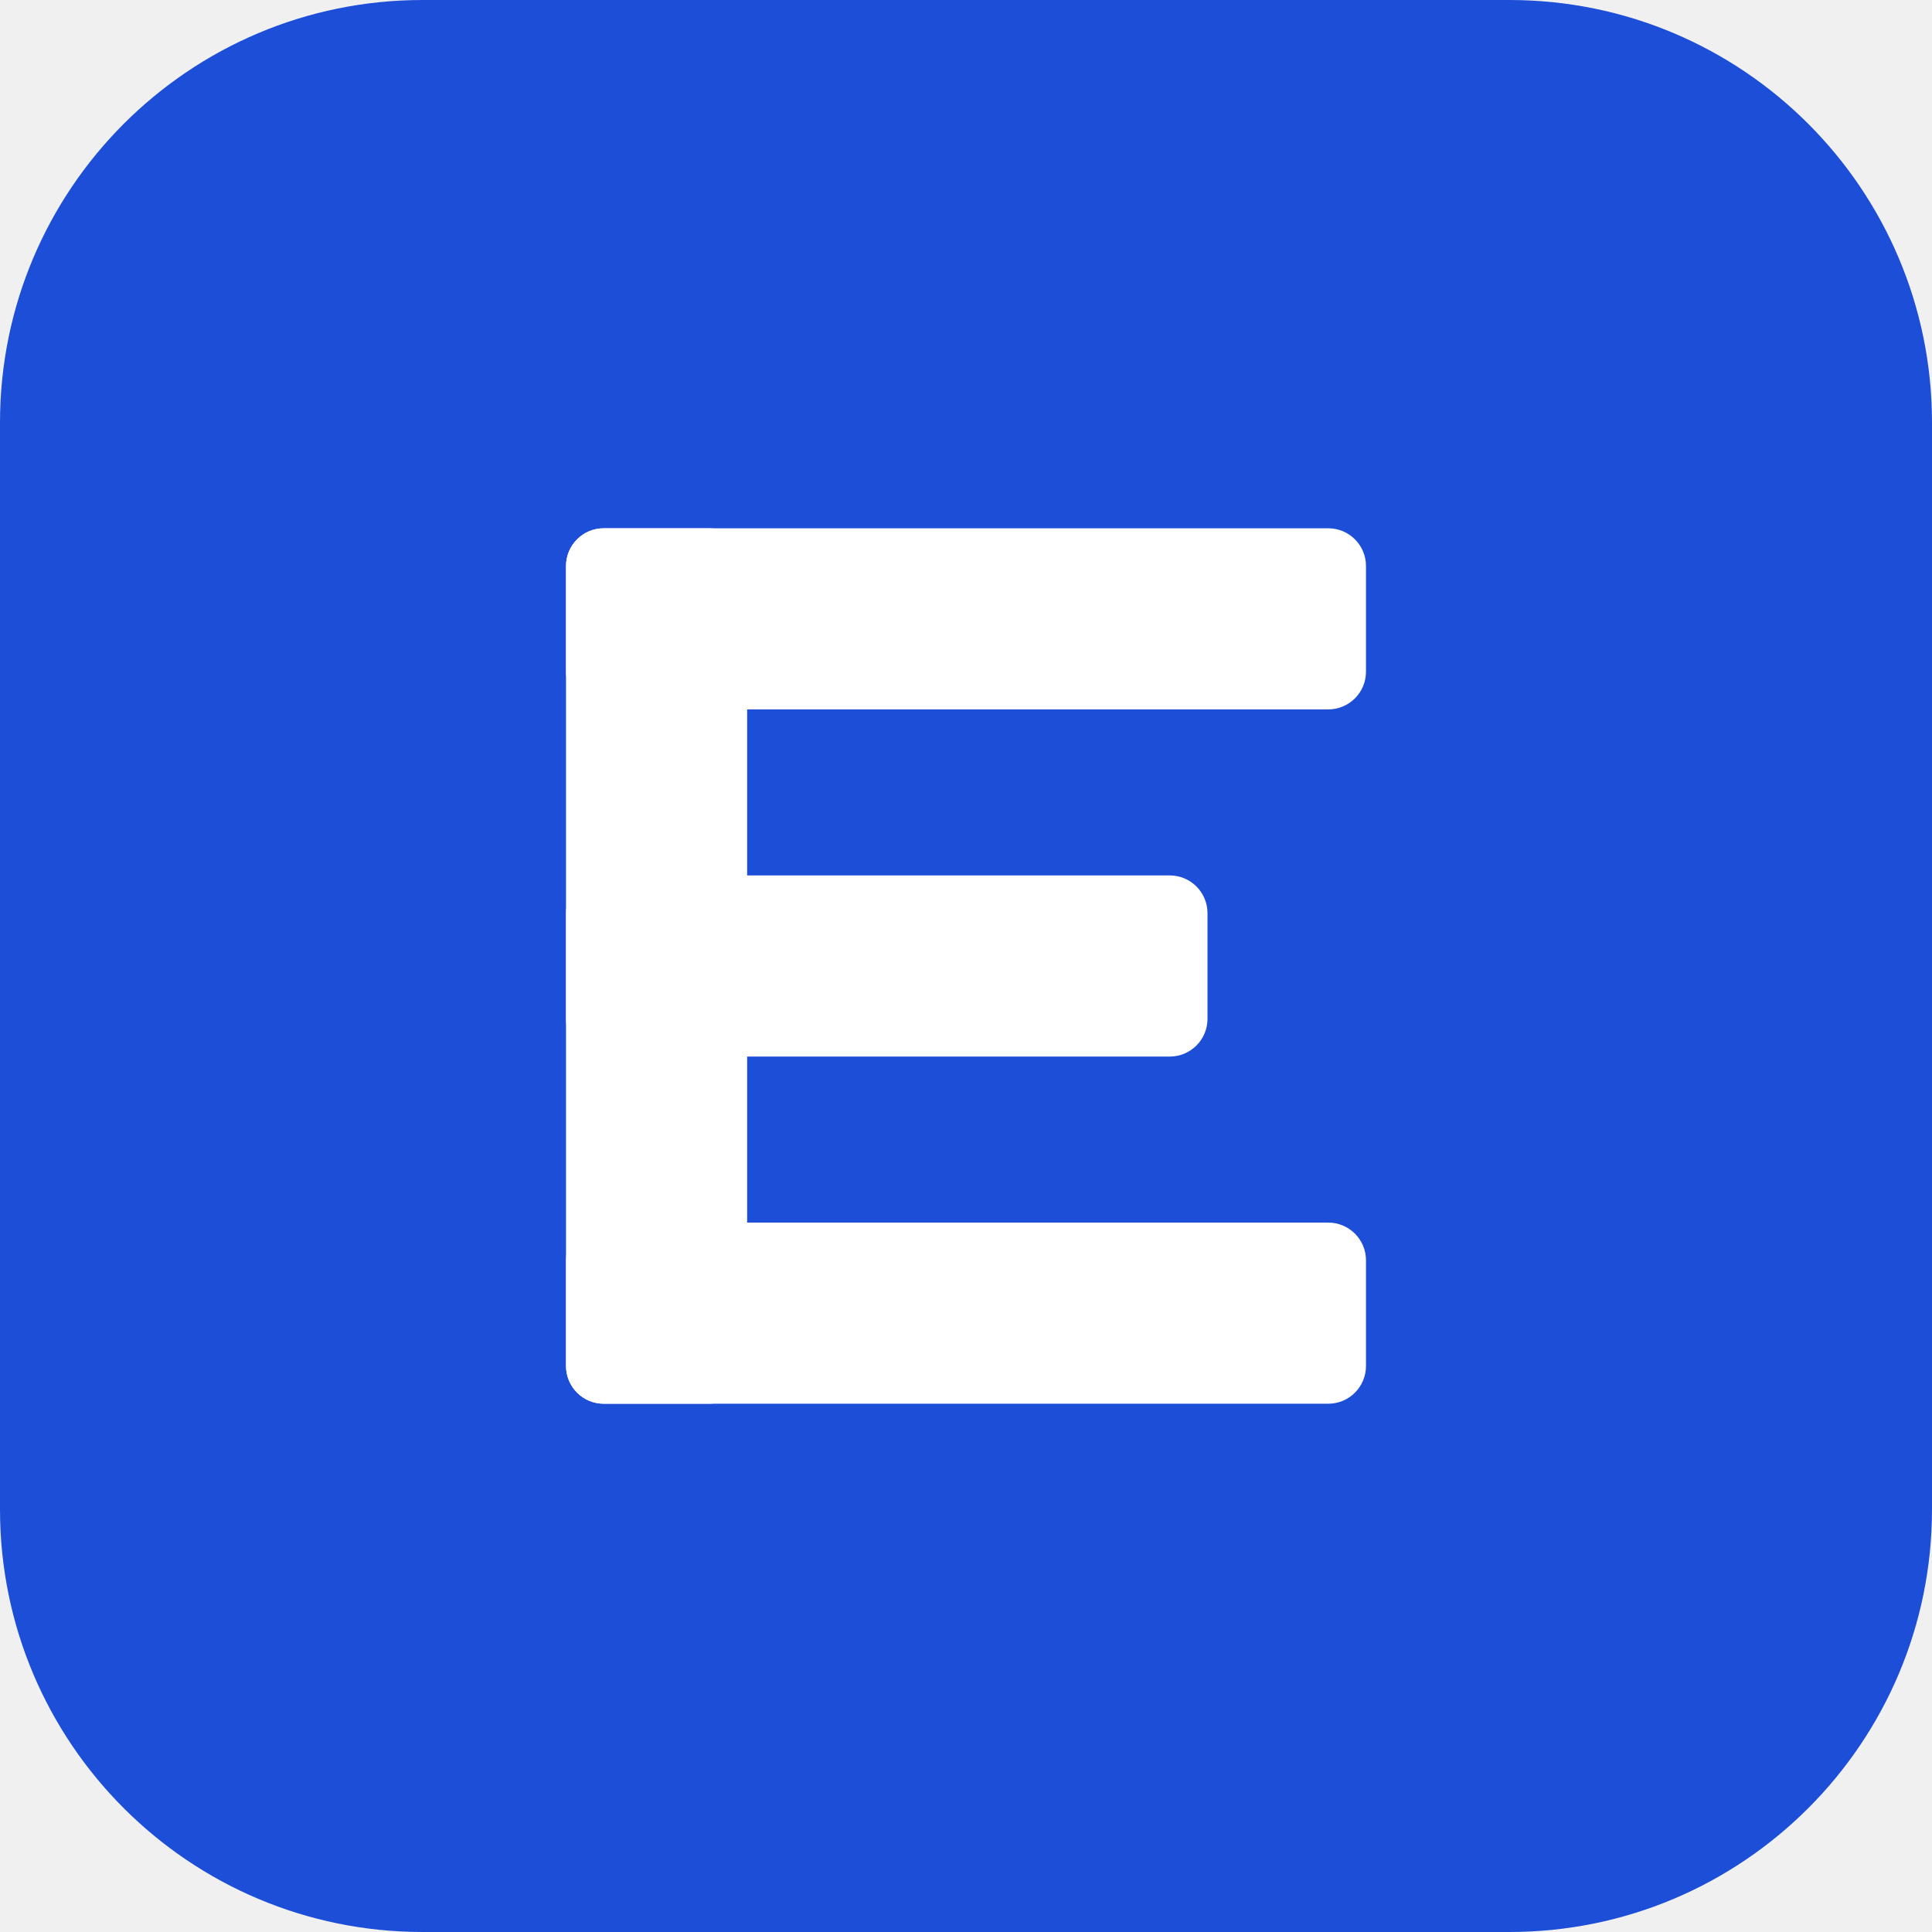
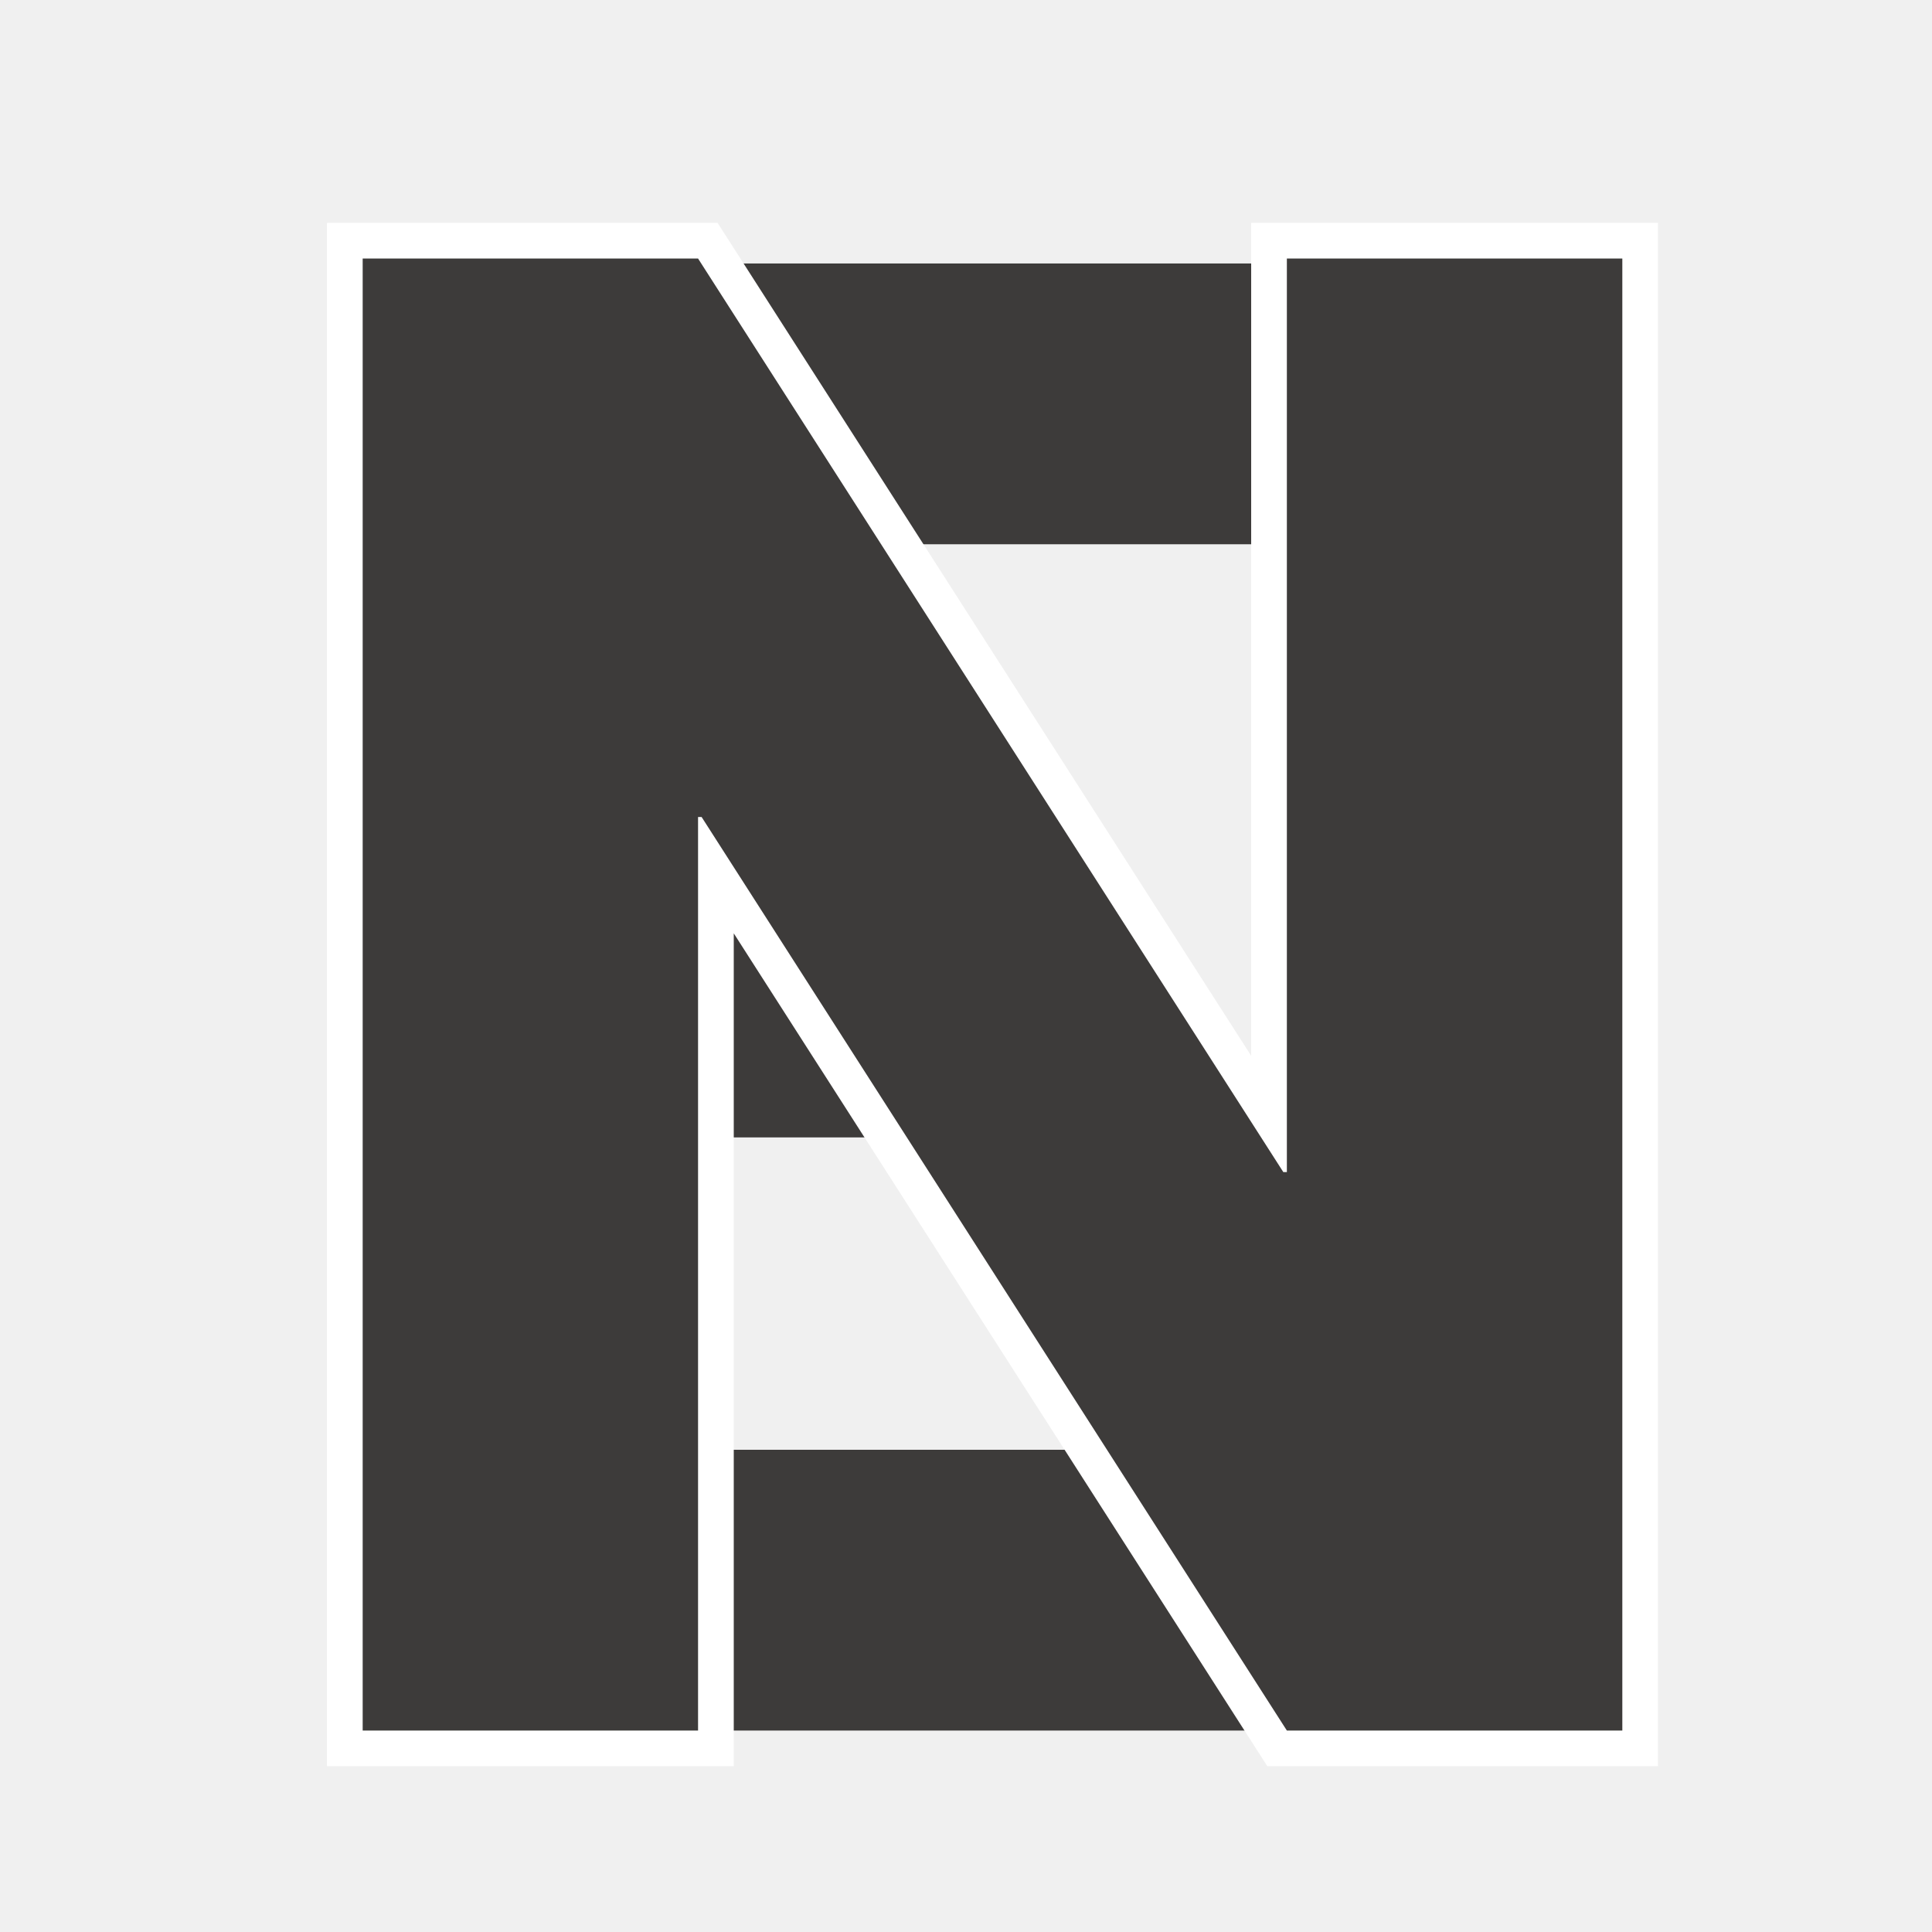
- <svg xmlns="http://www.w3.org/2000/svg" viewBox="0 0 512 512" role="img" aria-label="EcomScaling">
-   <rect width="512" height="512" rx="112" fill="#1d4ed8" />
-   <g fill="#ffffff">
-     <rect x="150" y="140" width="212" height="48" rx="10" />
-     <rect x="150" y="232" width="170" height="48" rx="10" />
-     <rect x="150" y="324" width="212" height="48" rx="10" />
-     <rect x="150" y="140" width="48" height="232" rx="10" />
+ <svg xmlns="http://www.w3.org/2000/svg" width="400" zoomAndPan="magnify" viewBox="555 500 400 400" height="400" preserveAspectRatio="xMidYMid meet" version="1.0">
+   <defs>
+     <g />
+     <clipPath id="a02dabe5e2">
+       <path d="M 647.062 800.164 L 872.082 800.164 L 872.082 858.293 L 647.062 858.293 Z M 647.062 800.164 " clip-rule="nonzero" />
+     </clipPath>
+     <clipPath id="0acd1ecf7e">
+       <path d="M 676.125 800.164 L 842.996 800.164 C 859.047 800.164 872.062 813.176 872.062 829.23 C 872.062 845.281 859.047 858.293 842.996 858.293 L 676.125 858.293 C 660.074 858.293 647.062 845.281 647.062 829.23 C 647.062 813.176 660.074 800.164 676.125 800.164 Z M 676.125 800.164 " clip-rule="nonzero" />
+     </clipPath>
+     <clipPath id="f5304f9063">
+       <path d="M 0.062 0.164 L 225.082 0.164 L 225.082 58.293 L 0.062 58.293 Z M 0.062 0.164 " clip-rule="nonzero" />
+     </clipPath>
+     <clipPath id="8009a4a8a1">
+       <path d="M 29.125 0.164 L 195.996 0.164 C 212.047 0.164 225.062 13.176 225.062 29.23 C 225.062 45.281 212.047 58.293 195.996 58.293 L 29.125 58.293 C 13.074 58.293 0.062 45.281 0.062 29.23 C 0.062 13.176 13.074 0.164 29.125 0.164 Z M 29.125 0.164 " clip-rule="nonzero" />
+     </clipPath>
+     <clipPath id="daac8bd8c9">
+       <rect x="0" width="226" y="0" height="59" />
+     </clipPath>
+     <clipPath id="8653d26acb">
+       <path d="M 647.062 554.551 L 872.082 554.551 L 872.082 612.68 L 647.062 612.68 Z M 647.062 554.551 " clip-rule="nonzero" />
+     </clipPath>
+     <clipPath id="f039b9e5c2">
+       <path d="M 676.125 554.551 L 842.996 554.551 C 859.047 554.551 872.062 567.562 872.062 583.617 C 872.062 599.668 859.047 612.68 842.996 612.68 L 676.125 612.68 C 660.074 612.68 647.062 599.668 647.062 583.617 C 647.062 567.562 660.074 554.551 676.125 554.551 Z M 676.125 554.551 " clip-rule="nonzero" />
+     </clipPath>
+     <clipPath id="e687b954c2">
+       <path d="M 0.062 0.551 L 225.082 0.551 L 225.082 58.68 L 0.062 58.68 Z M 0.062 0.551 " clip-rule="nonzero" />
+     </clipPath>
+     <clipPath id="5840ed9ad9">
+       <path d="M 29.125 0.551 L 195.996 0.551 C 212.047 0.551 225.062 13.562 225.062 29.617 C 225.062 45.668 212.047 58.68 195.996 58.68 L 29.125 58.68 C 13.074 58.68 0.062 45.668 0.062 29.617 C 0.062 13.562 13.074 0.551 29.125 0.551 Z M 29.125 0.551 " clip-rule="nonzero" />
+     </clipPath>
+     <clipPath id="41ee400b84">
+       <rect x="0" width="226" y="0" height="59" />
+     </clipPath>
+     <clipPath id="92e25478e1">
+       <path d="M 628.949 677.359 L 781 677.359 L 781 735.488 L 628.949 735.488 Z M 628.949 677.359 " clip-rule="nonzero" />
+     </clipPath>
+     <clipPath id="5d32279deb">
+       <path d="M 658.012 677.359 L 751.797 677.359 C 767.848 677.359 780.859 690.371 780.859 706.422 C 780.859 722.473 767.848 735.488 751.797 735.488 L 658.012 735.488 C 641.961 735.488 628.949 722.473 628.949 706.422 C 628.949 690.371 641.961 677.359 658.012 677.359 Z M 658.012 677.359 " clip-rule="nonzero" />
+     </clipPath>
+     <clipPath id="4f0af2fd62">
+       <path d="M 0.949 0.359 L 152.961 0.359 L 152.961 58.488 L 0.949 58.488 Z M 0.949 0.359 " clip-rule="nonzero" />
+     </clipPath>
+     <clipPath id="6675de21ca">
+       <path d="M 30.012 0.359 L 123.797 0.359 C 139.848 0.359 152.859 13.371 152.859 29.422 C 152.859 45.473 139.848 58.488 123.797 58.488 L 30.012 58.488 C 13.961 58.488 0.949 45.473 0.949 29.422 C 0.949 13.371 13.961 0.359 30.012 0.359 Z M 30.012 0.359 " clip-rule="nonzero" />
+     </clipPath>
+     <clipPath id="25c9031b1c">
+       <rect x="0" width="153" y="0" height="59" />
+     </clipPath>
+     <clipPath id="e5514556da">
+       <rect x="0" width="308" y="0" height="462" />
+     </clipPath>
+   </defs>
+   <g clip-path="url(#a02dabe5e2)">
+     <g clip-path="url(#0acd1ecf7e)">
+       <g transform="matrix(1, 0, 0, 1, 647, 800)">
+         <g clip-path="url(#daac8bd8c9)">
+           <g clip-path="url(#f5304f9063)">
+             <g clip-path="url(#8009a4a8a1)">
+               <path fill="#3d3b3a" d="M 0.062 0.164 L 225.082 0.164 L 225.082 58.293 L 0.062 58.293 Z M 0.062 0.164 " fill-opacity="1" fill-rule="nonzero" />
+             </g>
+           </g>
+         </g>
+       </g>
+     </g>
+   </g>
+   <g clip-path="url(#8653d26acb)">
+     <g clip-path="url(#f039b9e5c2)">
+       <g transform="matrix(1, 0, 0, 1, 647, 554)">
+         <g clip-path="url(#41ee400b84)">
+           <g clip-path="url(#e687b954c2)">
+             <g clip-path="url(#5840ed9ad9)">
+               <path fill="#3d3b3a" d="M 0.062 0.551 L 225.082 0.551 L 225.082 58.68 L 0.062 58.68 Z M 0.062 0.551 " fill-opacity="1" fill-rule="nonzero" />
+             </g>
+           </g>
+         </g>
+       </g>
+     </g>
+   </g>
+   <g clip-path="url(#92e25478e1)">
+     <g clip-path="url(#5d32279deb)">
+       <g transform="matrix(1, 0, 0, 1, 628, 677)">
+         <g clip-path="url(#25c9031b1c)">
+           <g clip-path="url(#4f0af2fd62)">
+             <g clip-path="url(#6675de21ca)">
+               <path fill="#3d3b3a" d="M 0.949 0.359 L 152.855 0.359 L 152.855 58.488 L 0.949 58.488 Z M 0.949 0.359 " fill-opacity="1" fill-rule="nonzero" />
+             </g>
+           </g>
+         </g>
+       </g>
+     </g>
+   </g>
+   <g transform="matrix(1, 0, 0, 1, 607, 526)">
+     <g clip-path="url(#e5514556da)">
+       <g fill="#ffffff" fill-opacity="1">
+         <g transform="translate(0.916055, 332.2922)">
+           <g>
+             <path d="M 99 -189.133 L 99 7.387 L 14.777 7.387 L 14.777 -312.145 L 95.652 -312.145 L 218.996 -119.609 L 212.777 -115.625 L 212.777 -123.012 L 213.516 -123.012 L 213.516 -115.625 L 206.125 -115.625 L 206.125 -312.145 L 290.352 -312.145 L 290.352 7.387 L 209.473 7.387 L 86.129 -185.148 L 92.352 -189.133 L 92.352 -181.746 L 91.613 -181.746 L 91.613 -189.133 Z M 84.223 -196.523 L 96.391 -196.523 L 219.734 -3.984 L 213.516 0 L 213.516 -7.387 L 282.961 -7.387 L 282.961 0 L 275.574 0 L 275.574 -304.758 L 282.961 -304.758 L 282.961 -297.371 L 213.516 -297.371 L 213.516 -304.758 L 220.902 -304.758 L 220.902 -108.234 L 208.734 -108.234 L 85.391 -300.773 L 91.613 -304.758 L 91.613 -297.371 L 22.164 -297.371 L 22.164 -304.758 L 29.551 -304.758 L 29.551 0 L 22.164 0 L 22.164 -7.387 L 91.613 -7.387 L 91.613 0 L 84.223 0 Z M 84.223 -196.523 " />
+           </g>
+         </g>
+       </g>
+       <g fill="#3d3b3a" fill-opacity="1">
+         <g transform="translate(0.916055, 332.2922)">
+           <g>
+             <path d="M 91.609 -189.141 L 91.609 0 L 22.172 0 L 22.172 -304.766 L 91.609 -304.766 L 212.781 -115.625 L 213.516 -115.625 L 213.516 -304.766 L 282.969 -304.766 L 282.969 0 L 213.516 0 L 92.344 -189.141 Z M 91.609 -189.141 " />
+           </g>
+         </g>
+       </g>
+     </g>
  </g>
</svg>
